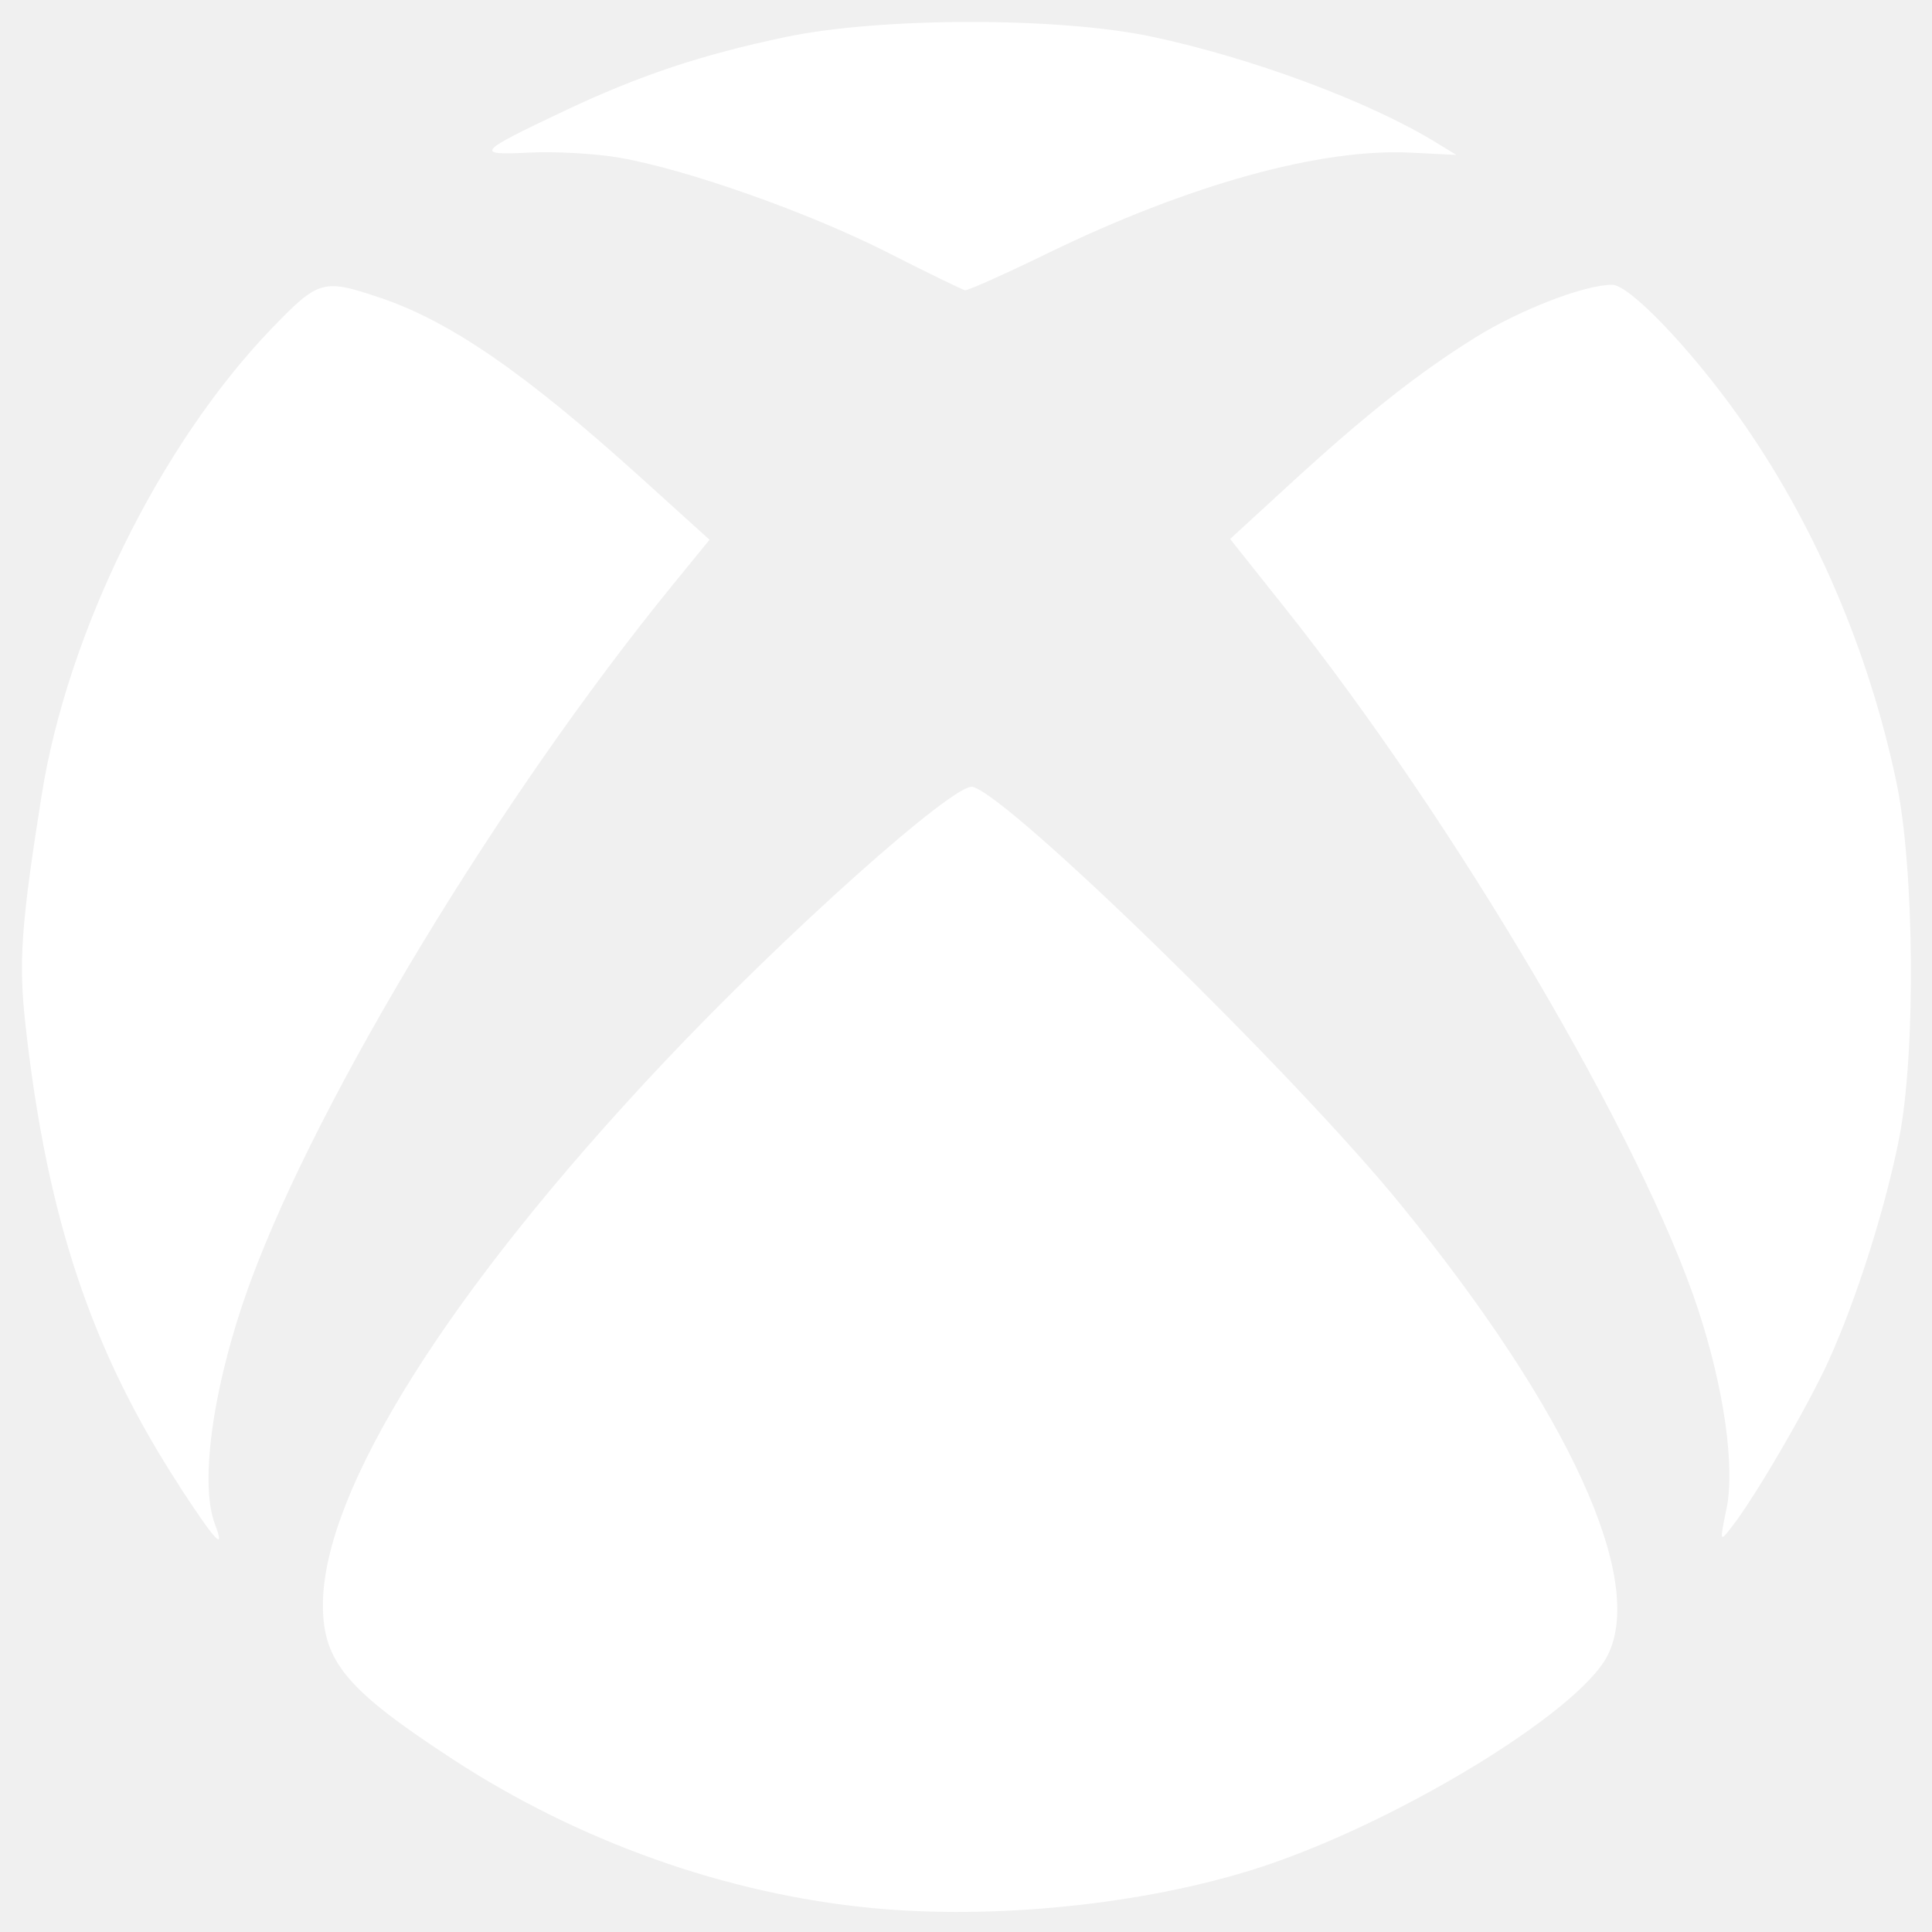
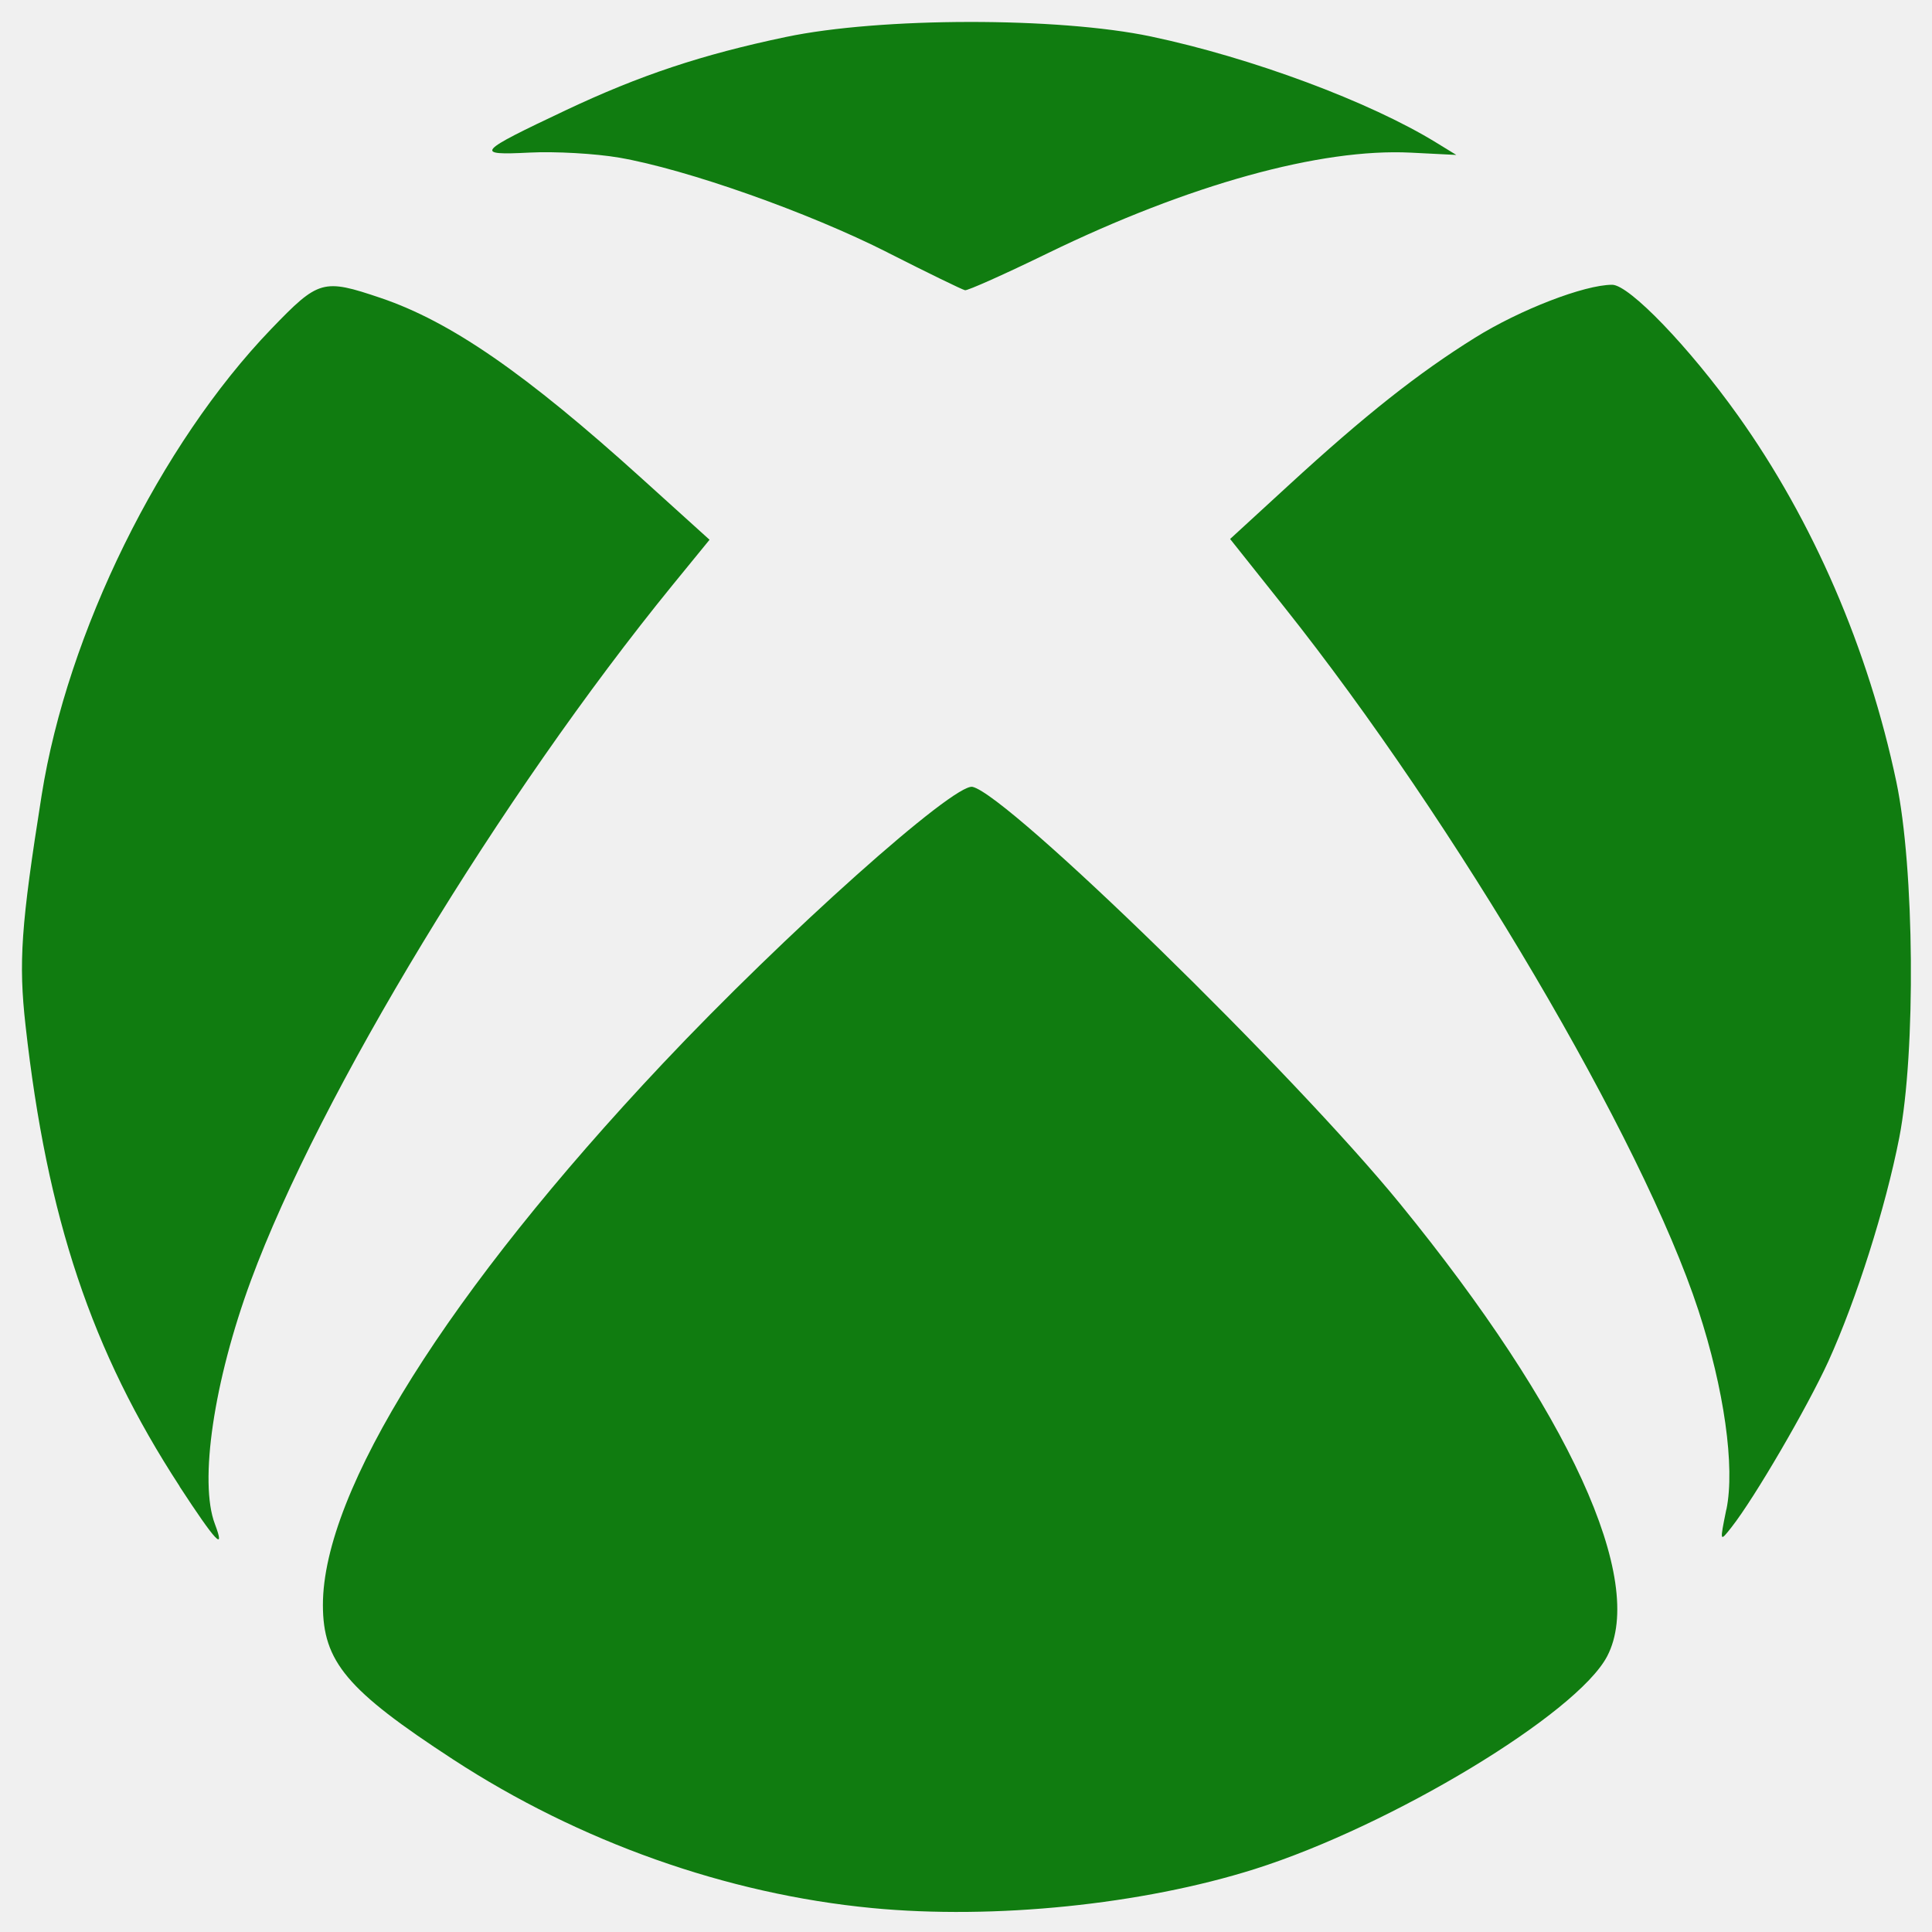
<svg xmlns="http://www.w3.org/2000/svg" width="88" height="88">
-   <path fill="#fff" d="M39.73 86.91c-6.628-.635-13.338-3.015-19.102-6.776-4.83-3.15-5.92-4.447-5.92-7.032 0-5.193 5.71-14.29 15.48-24.658 5.547-5.89 13.275-12.79 14.11-12.604 1.626.363 14.616 13.034 19.48 19 7.69 9.43 11.224 17.154 9.428 20.597-1.365 2.617-9.837 7.733-16.06 9.698-5.13 1.62-11.867 2.306-17.416 1.775zM8.184 67.703c-4.014-6.158-6.042-12.22-7.02-20.988-.324-2.895-.21-4.55.733-10.494 1.173-7.4 5.39-15.97 10.46-21.24 2.158-2.24 2.35-2.3 4.982-1.41 3.19 1.08 6.6 3.436 11.89 8.22l3.09 2.794-1.69 2.07c-7.828 9.61-16.09 23.24-19.2 31.67-1.69 4.58-2.37 9.18-1.64 11.095.49 1.294.04.812-1.61-1.714zm70.453 1.047c.397-1.936-.105-5.49-1.28-9.076-2.545-7.765-11.054-22.21-18.867-32.032l-2.46-3.092 2.662-2.443c3.474-3.19 5.886-5.1 8.49-6.723 2.053-1.28 4.988-2.413 6.25-2.413.777 0 3.516 2.85 5.726 5.95 3.424 4.8 5.942 10.63 7.218 16.69.825 3.92.894 12.3.133 16.21-.63 3.208-1.95 7.366-3.23 10.187-.97 2.113-3.36 6.218-4.41 7.554-.54.687-.54.686-.24-.796zM40.44 11.505C36.834 9.675 31.272 7.71 28.2 7.18c-1.076-.185-2.913-.29-4.08-.23-2.536.128-2.423-.004 1.643-1.925 3.38-1.597 6.2-2.536 10.03-3.34C40.098.78 48.193.77 52.43 1.663c4.575.965 9.964 2.97 13 4.84l.904.554-2.07-.104C60.148 6.745 54.15 8.408 47.71 11.54c-1.942.946-3.63 1.7-3.754 1.68-.123-.024-1.706-.795-3.52-1.715z" />
+   <path fill="#107C10" d="M39.73 86.91c-6.628-.635-13.338-3.015-19.102-6.776-4.83-3.15-5.92-4.447-5.92-7.032 0-5.193 5.71-14.29 15.48-24.658 5.547-5.89 13.275-12.79 14.11-12.604 1.626.363 14.616 13.034 19.48 19 7.69 9.43 11.224 17.154 9.428 20.597-1.365 2.617-9.837 7.733-16.06 9.698-5.13 1.62-11.867 2.306-17.416 1.775zM8.184 67.703c-4.014-6.158-6.042-12.22-7.02-20.988-.324-2.895-.21-4.55.733-10.494 1.173-7.4 5.39-15.97 10.46-21.24 2.158-2.24 2.35-2.3 4.982-1.41 3.19 1.08 6.6 3.436 11.89 8.22l3.09 2.794-1.69 2.07c-7.828 9.61-16.09 23.24-19.2 31.67-1.69 4.58-2.37 9.18-1.64 11.095.49 1.294.04.812-1.61-1.714zm70.453 1.047c.397-1.936-.105-5.49-1.28-9.076-2.545-7.765-11.054-22.21-18.867-32.032l-2.46-3.092 2.662-2.443c3.474-3.19 5.886-5.1 8.49-6.723 2.053-1.28 4.988-2.413 6.25-2.413.777 0 3.516 2.85 5.726 5.95 3.424 4.8 5.942 10.63 7.218 16.69.825 3.92.894 12.3.133 16.21-.63 3.208-1.95 7.366-3.23 10.187-.97 2.113-3.36 6.218-4.41 7.554-.54.687-.54.686-.24-.796zM40.44 11.505C36.834 9.675 31.272 7.71 28.2 7.18c-1.076-.185-2.913-.29-4.08-.23-2.536.128-2.423-.004 1.643-1.925 3.38-1.597 6.2-2.536 10.03-3.34C40.098.78 48.193.77 52.43 1.663c4.575.965 9.964 2.97 13 4.84l.904.554-2.07-.104C60.148 6.745 54.15 8.408 47.71 11.54c-1.942.946-3.63 1.7-3.754 1.68-.123-.024-1.706-.795-3.52-1.715z" />
</svg>
